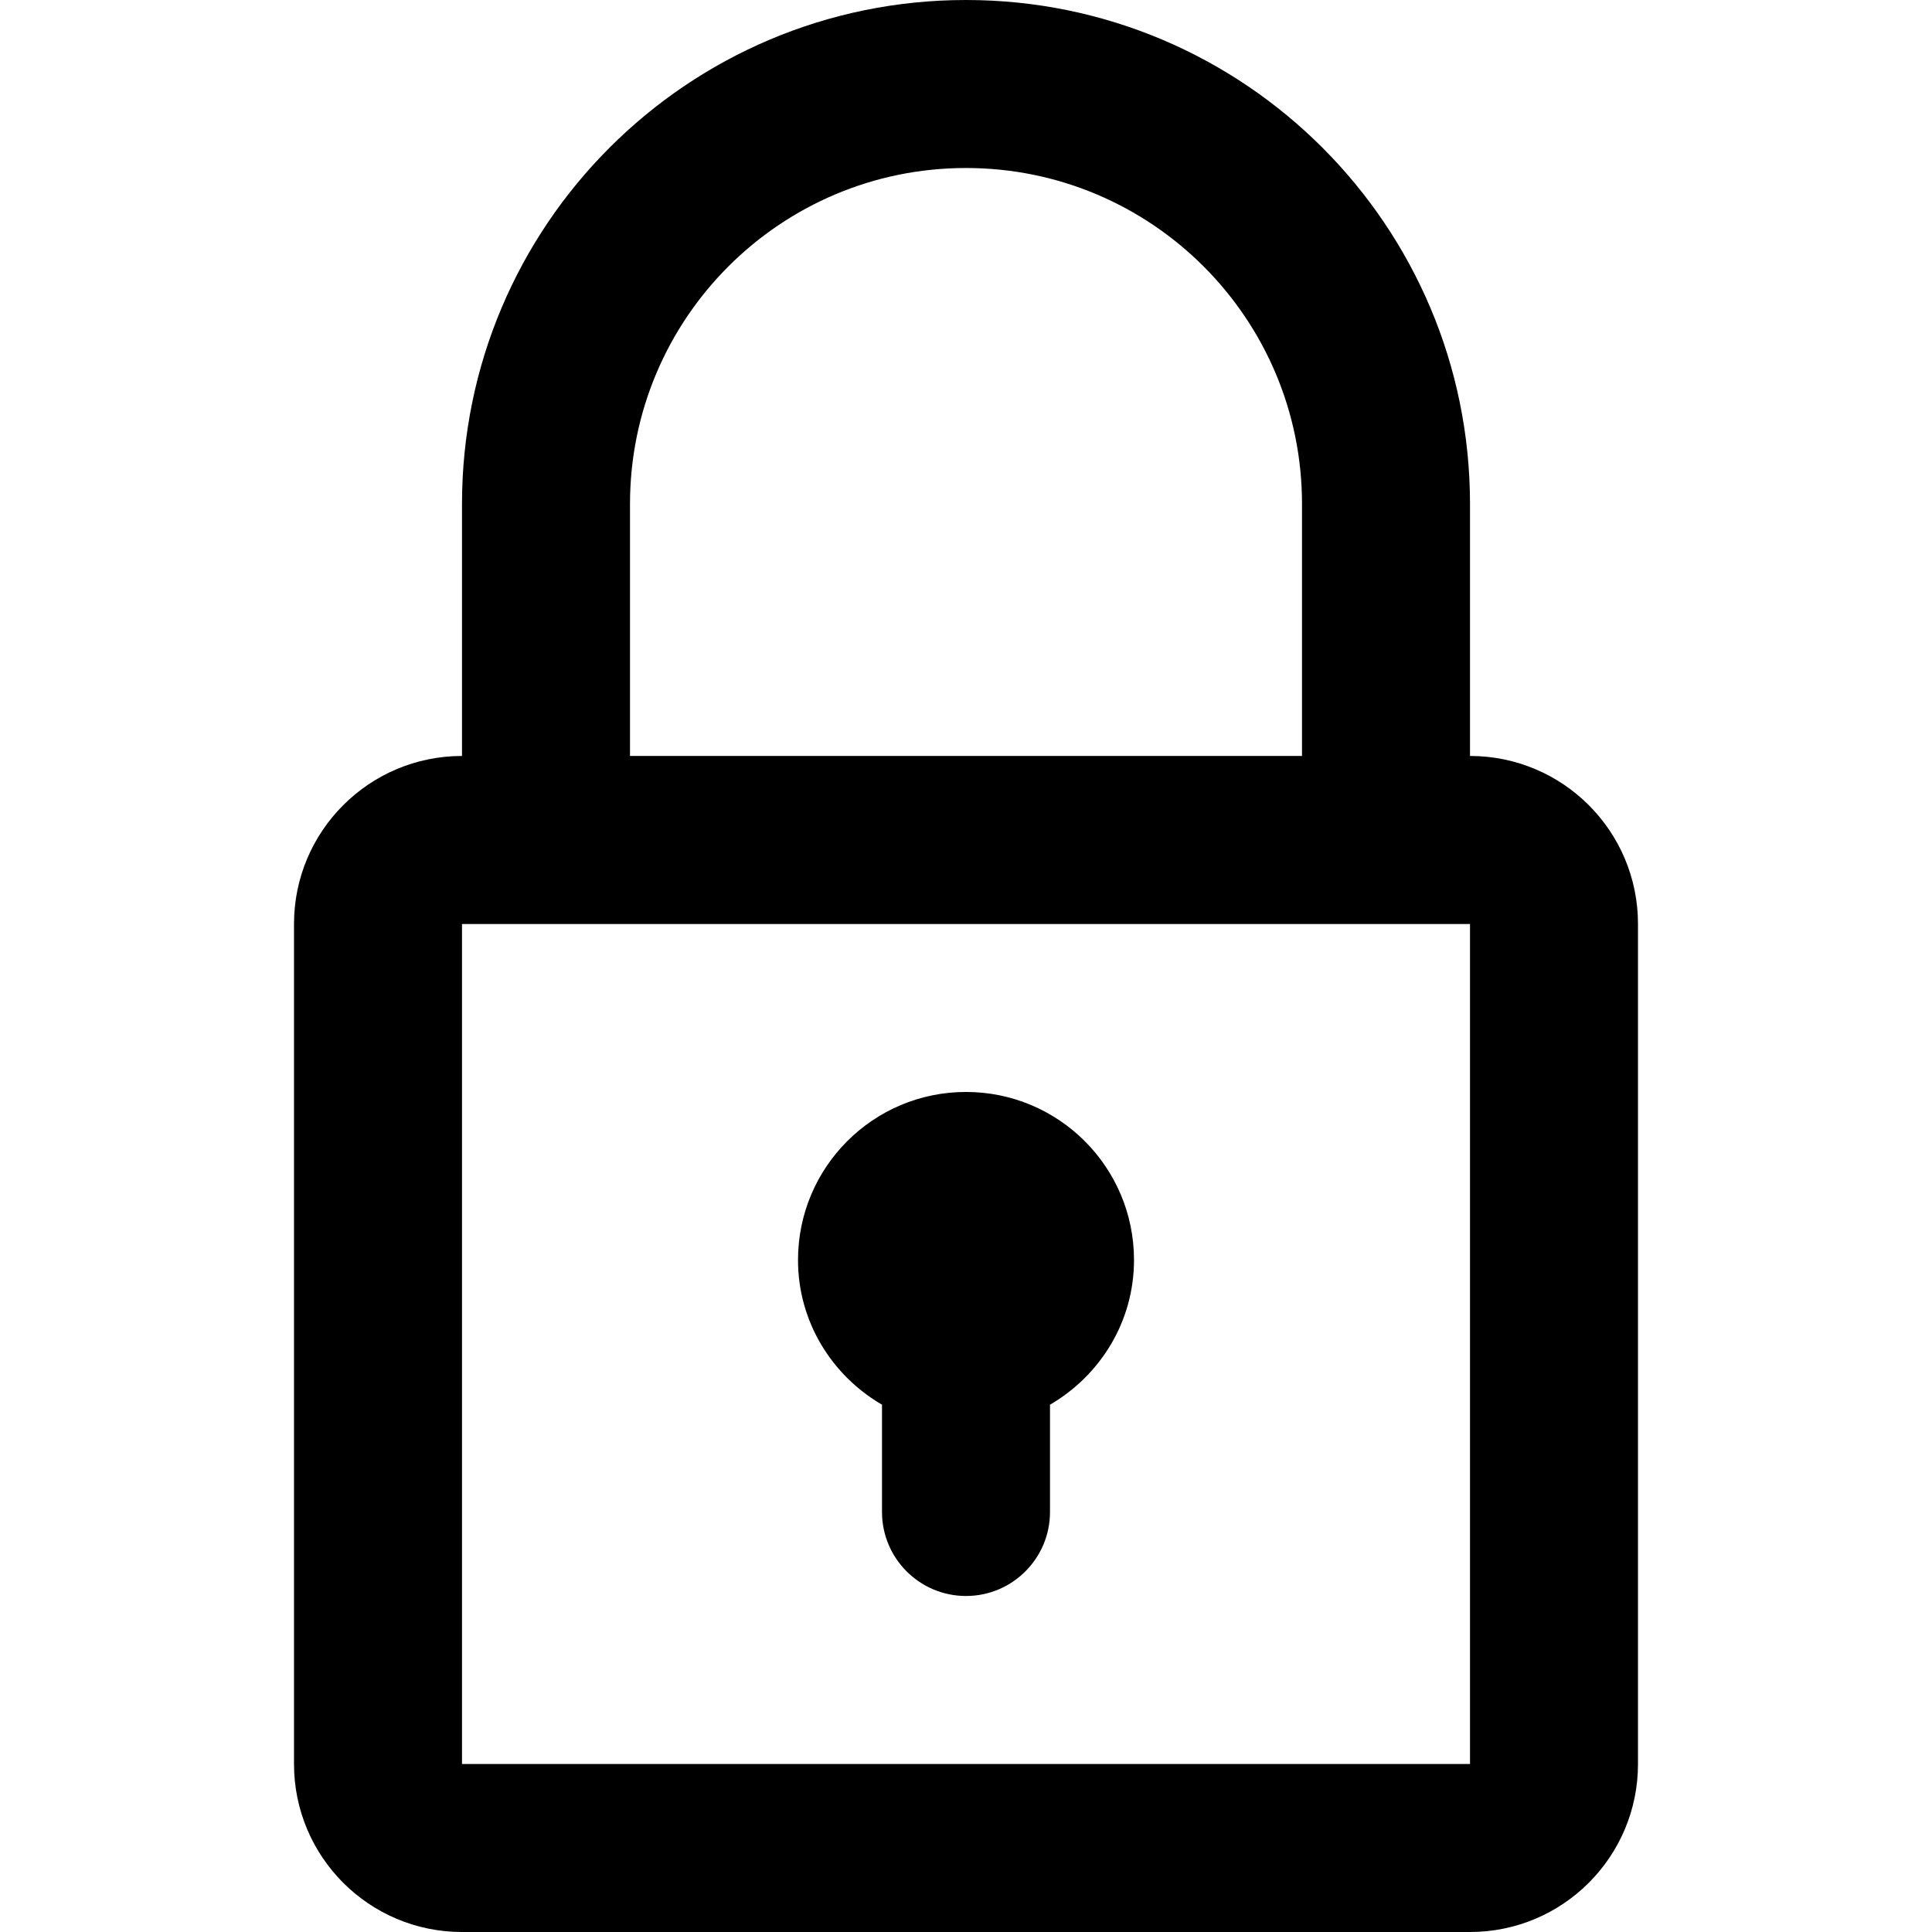
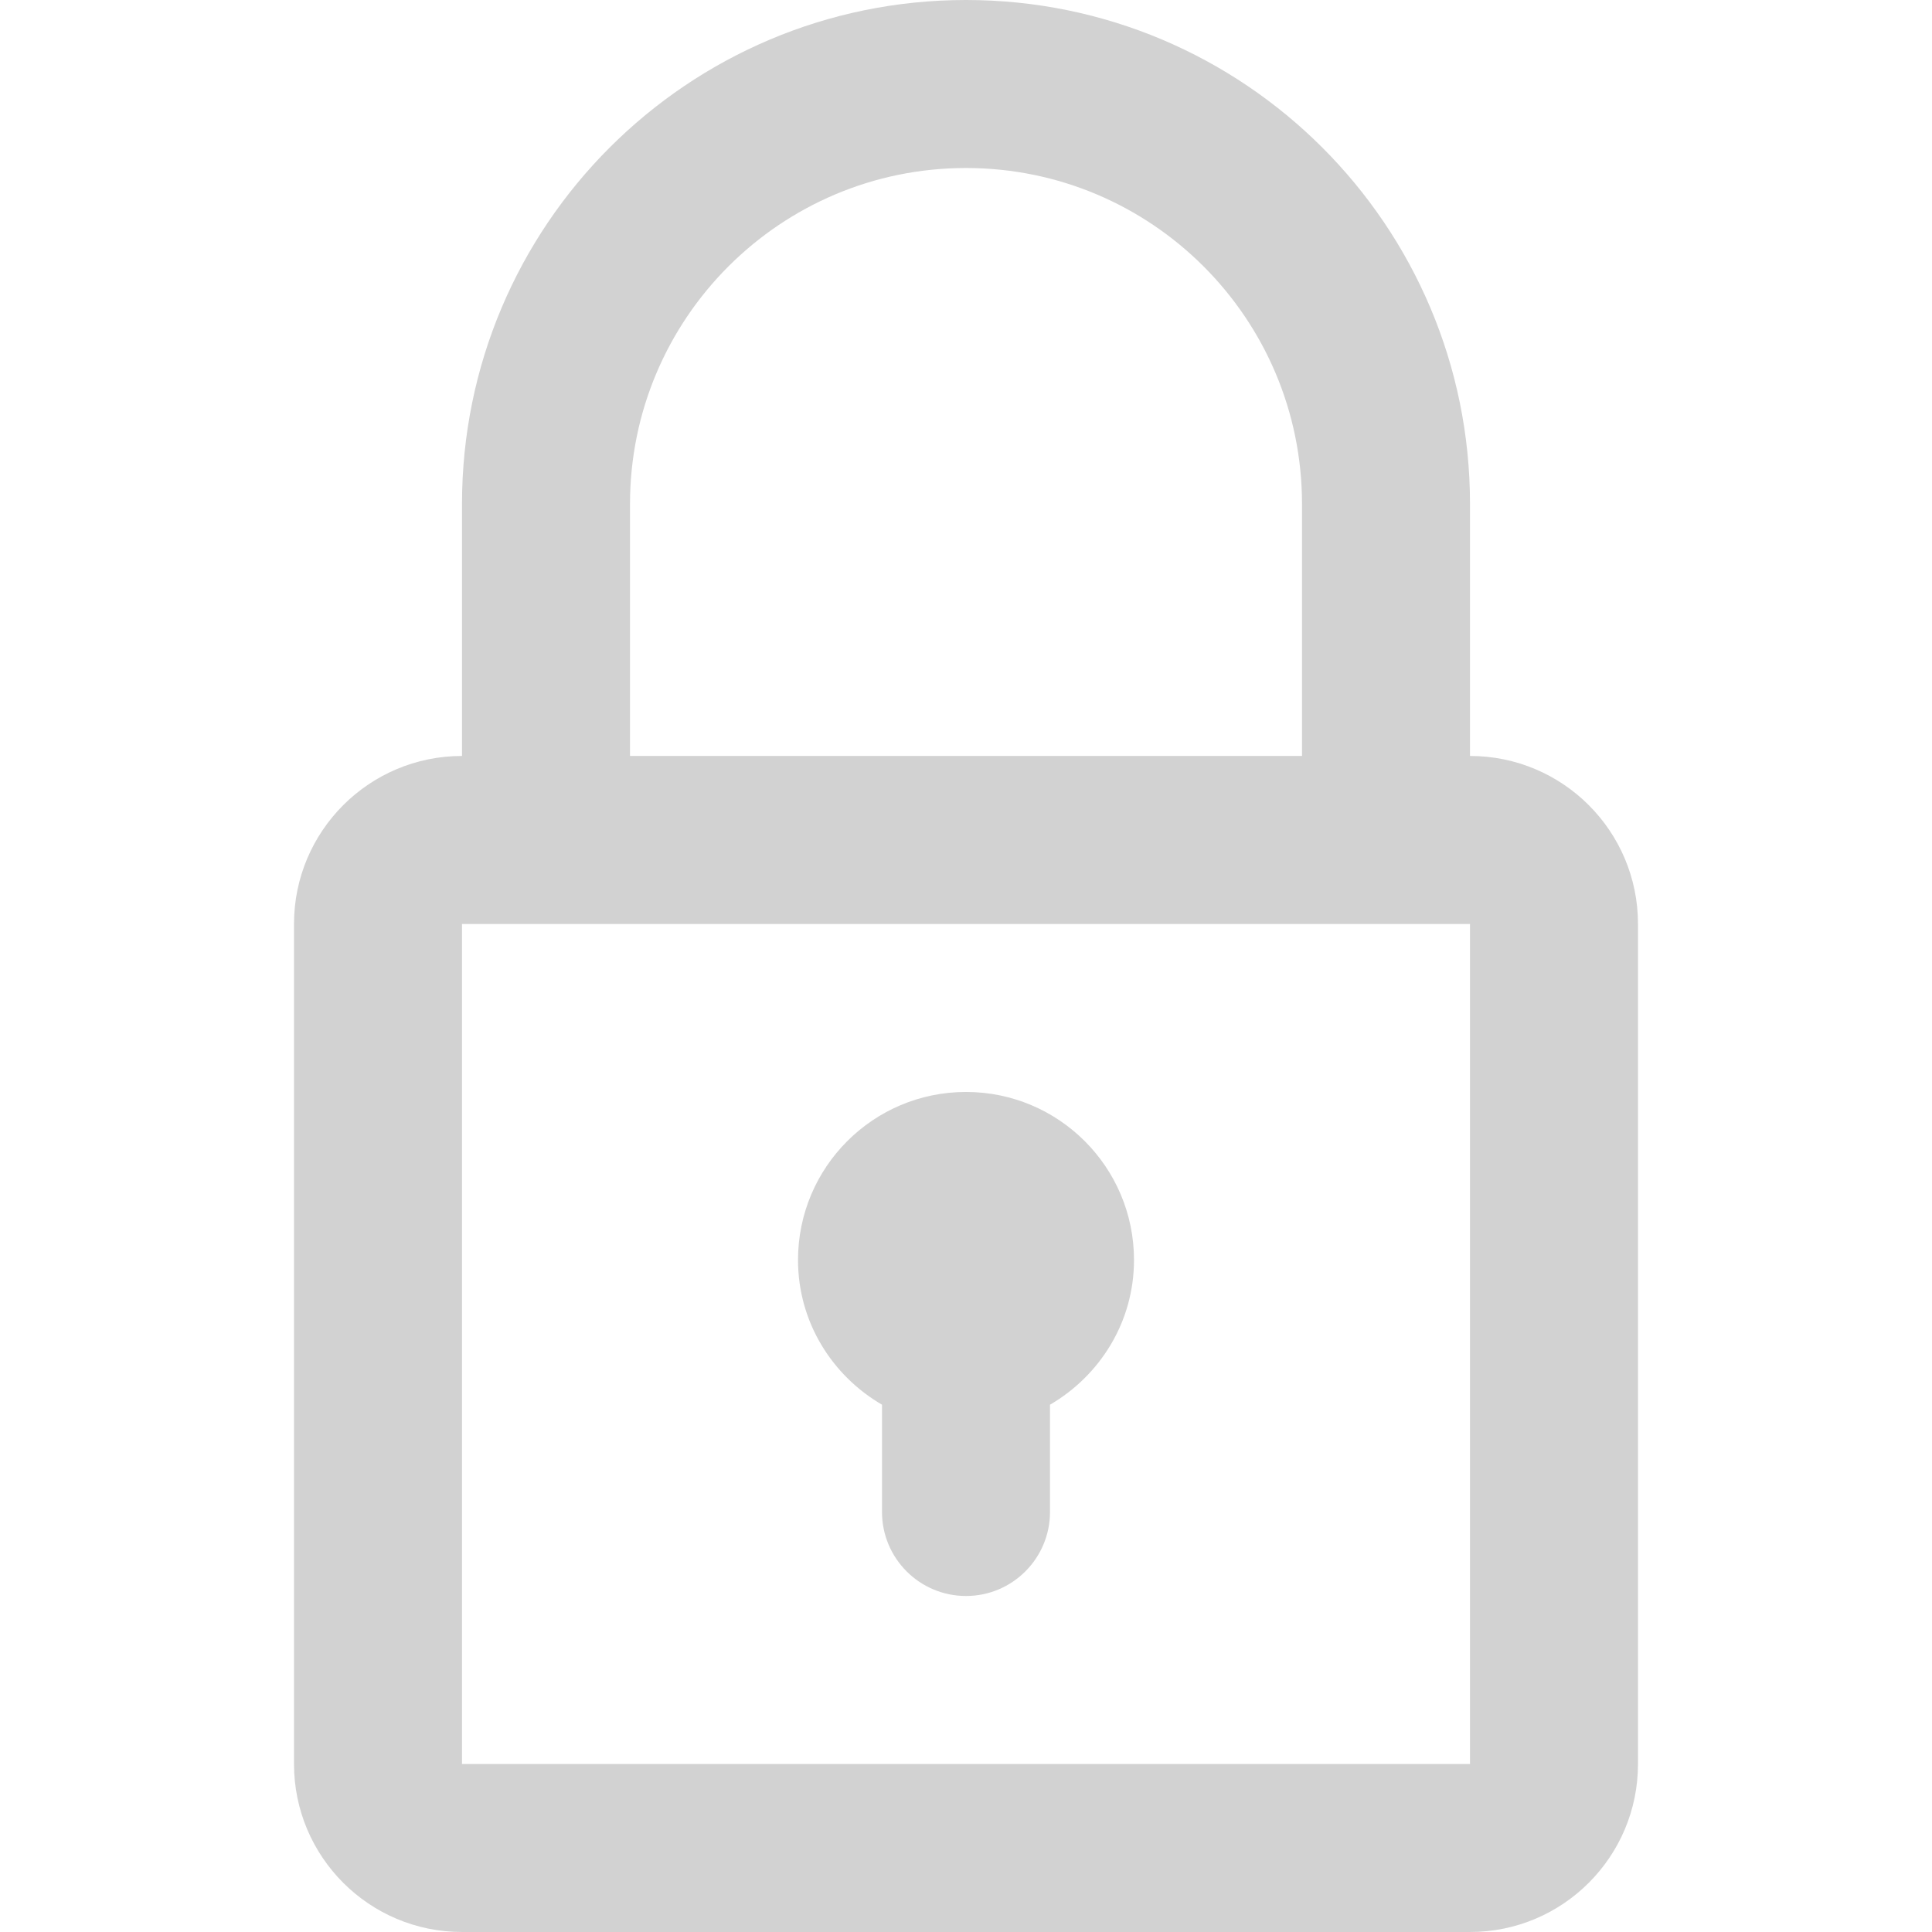
- <svg xmlns="http://www.w3.org/2000/svg" version="1.1" id="Capa_1" x="0px" y="0px" width="361.118px" height="361.118px" viewBox="0 0 361.118 361.118" style="enable-background:new 0 0 361.118 361.118;" xml:space="preserve">
+ <svg xmlns="http://www.w3.org/2000/svg" version="1.1" id="Capa_1" x="0px" y="0px" width="361.118px" height="361.118px" viewBox="0 0 361.118 361.118" style="enable-background:new 0 0 361.118 361.118;" xml:space="preserve" fill="#D2D2D2">
  <g>
    <g id="_x32_37._Locked">
      <g>
        <path d="M274.765,141.3V94.205C274.765,42.172,232.583,0,180.559,0c-52.032,0-94.205,42.172-94.205,94.205V141.3     c-17.34,0-31.4,14.06-31.4,31.4v157.016c0,17.344,14.06,31.402,31.4,31.402h188.411c17.341,0,31.398-14.059,31.398-31.402V172.7     C306.164,155.36,292.106,141.3,274.765,141.3z M117.756,94.205c0-34.69,28.12-62.803,62.803-62.803     c34.685,0,62.805,28.112,62.805,62.803V141.3H117.756V94.205z M274.765,329.715H86.354V172.708h188.411V329.715z      M164.858,262.558v20.054c0,8.664,7.035,15.701,15.701,15.701c8.664,0,15.701-7.037,15.701-15.701v-20.054     c9.337-5.441,15.701-15.456,15.701-27.046c0-17.348-14.062-31.41-31.402-31.41c-17.34,0-31.4,14.062-31.4,31.41     C149.159,247.102,155.517,257.117,164.858,262.558z" />
      </g>
    </g>
  </g>
  <g>
</g>
  <g>
</g>
  <g>
</g>
  <g>
</g>
  <g>
</g>
  <g>
</g>
  <g>
</g>
  <g>
</g>
  <g>
</g>
  <g>
</g>
  <g>
</g>
  <g>
</g>
  <g>
</g>
  <g>
</g>
  <g>
</g>
</svg>
